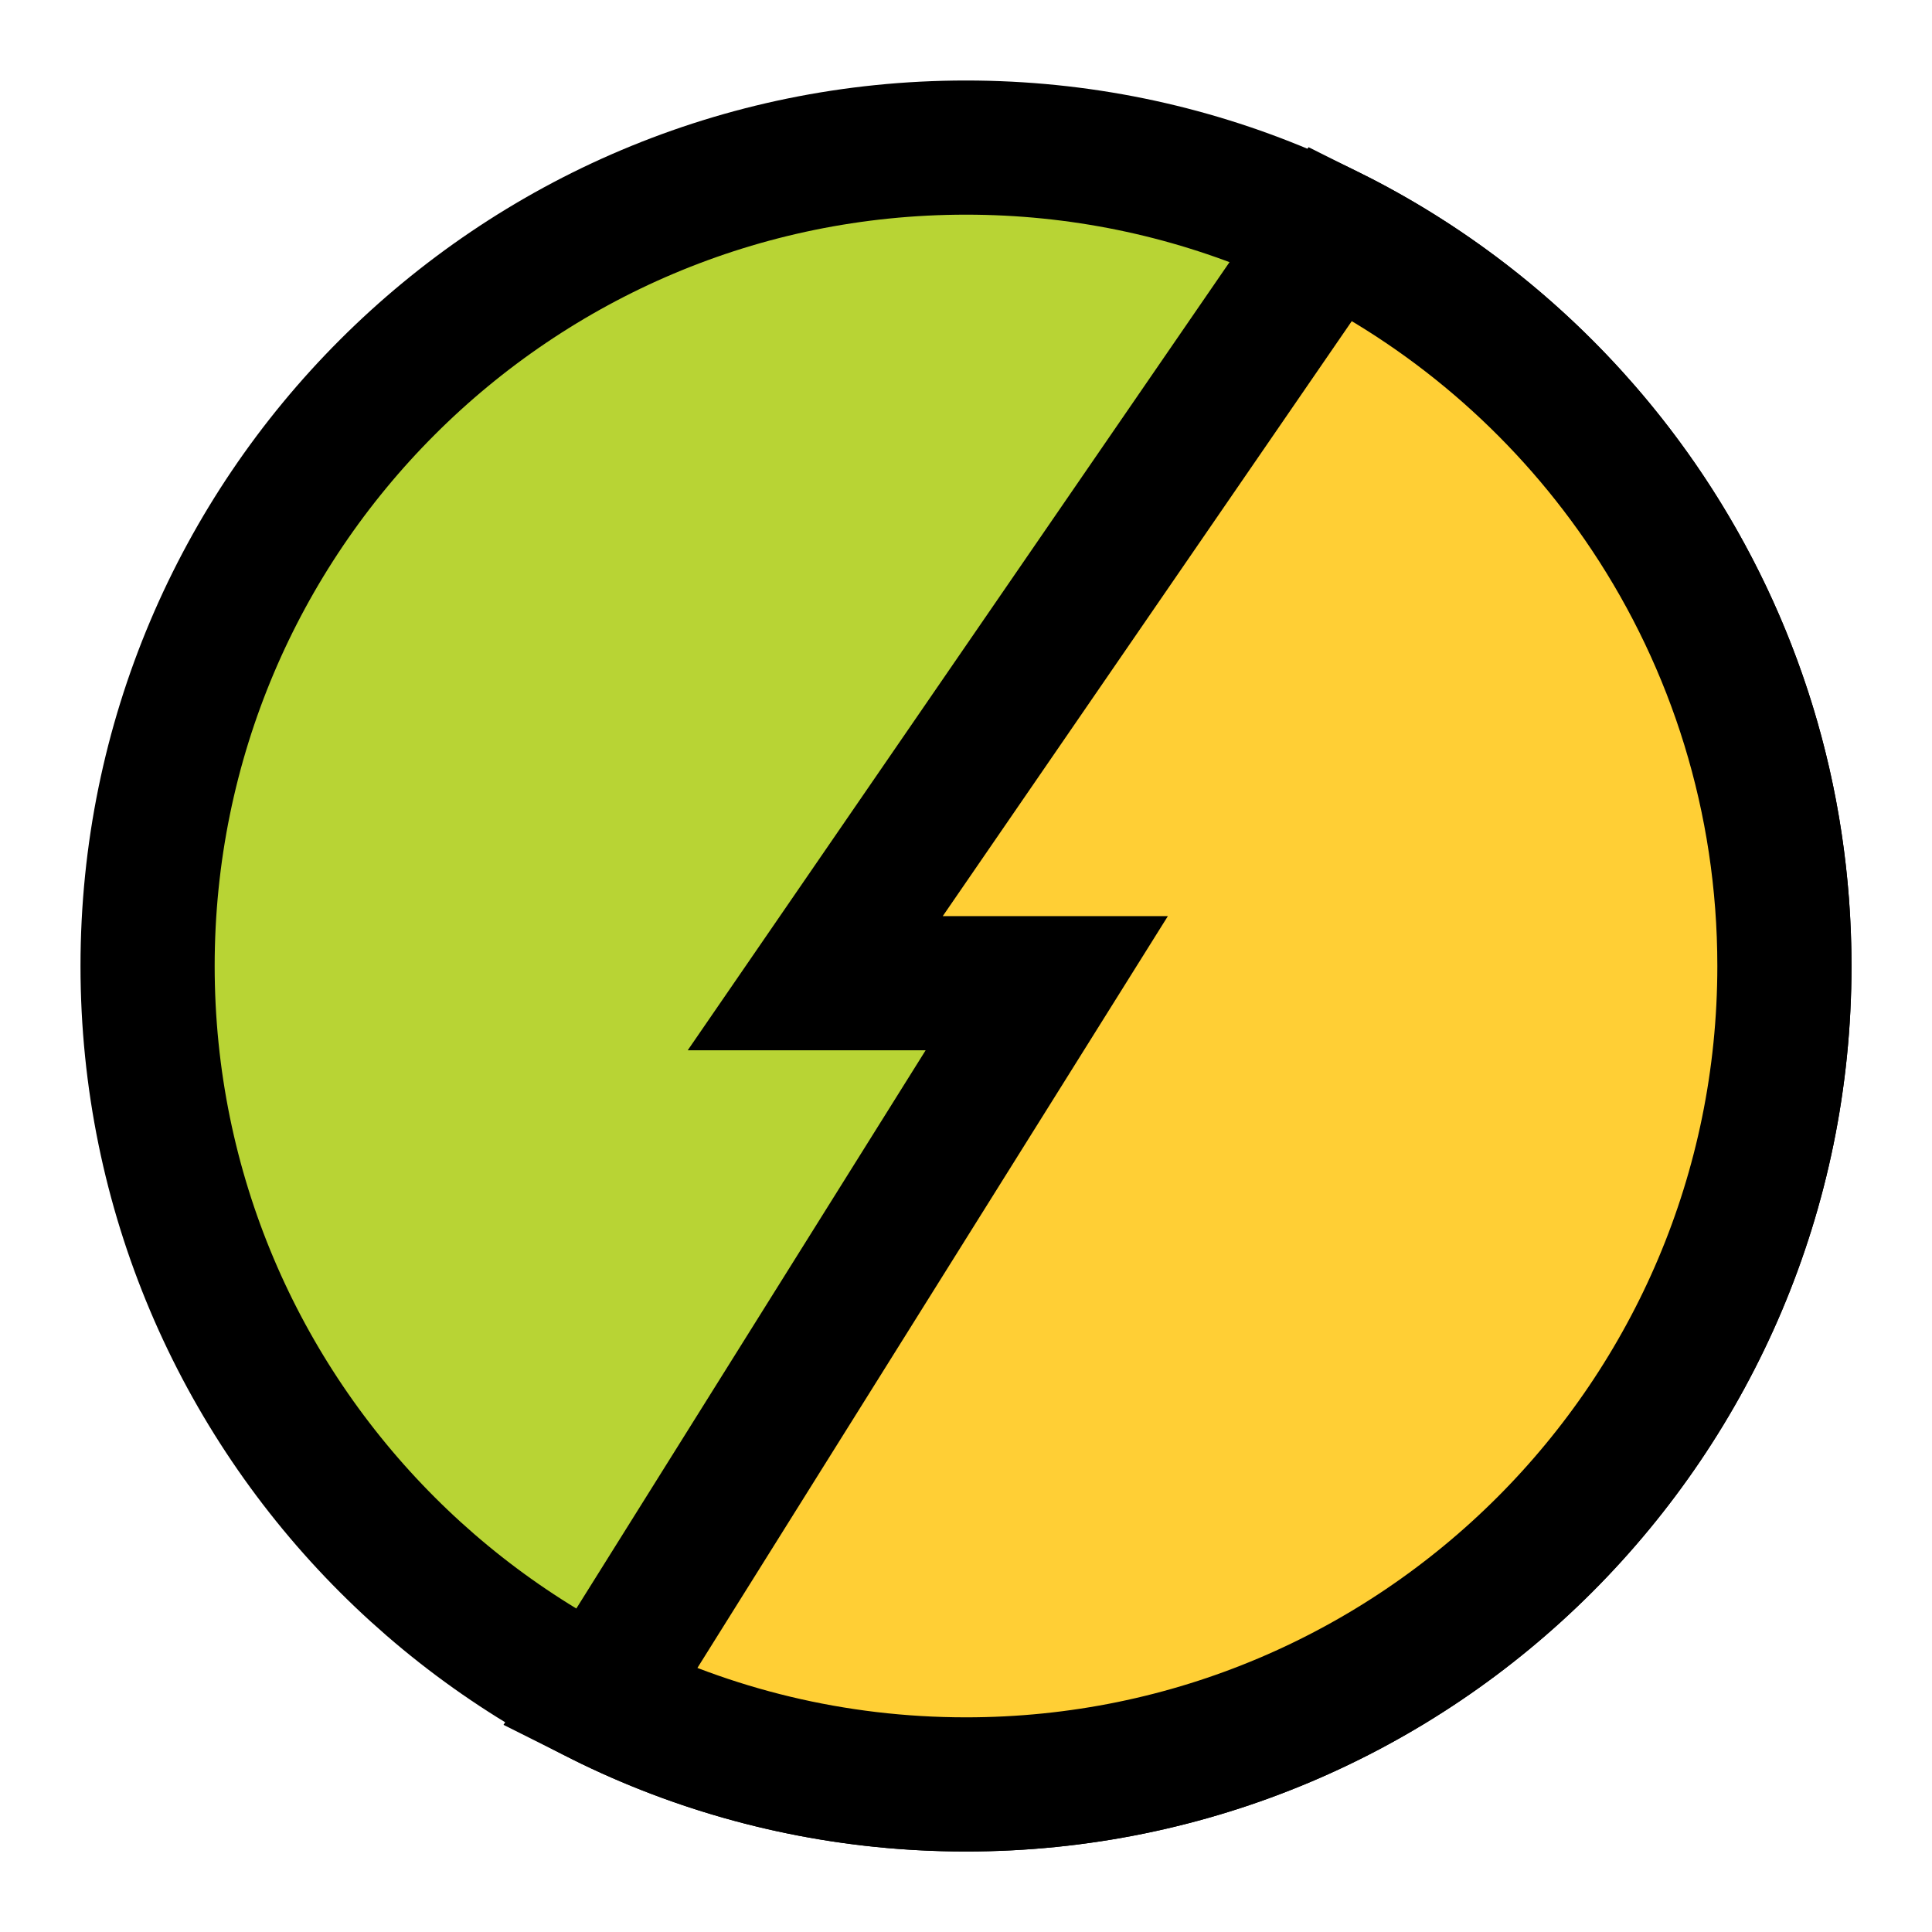
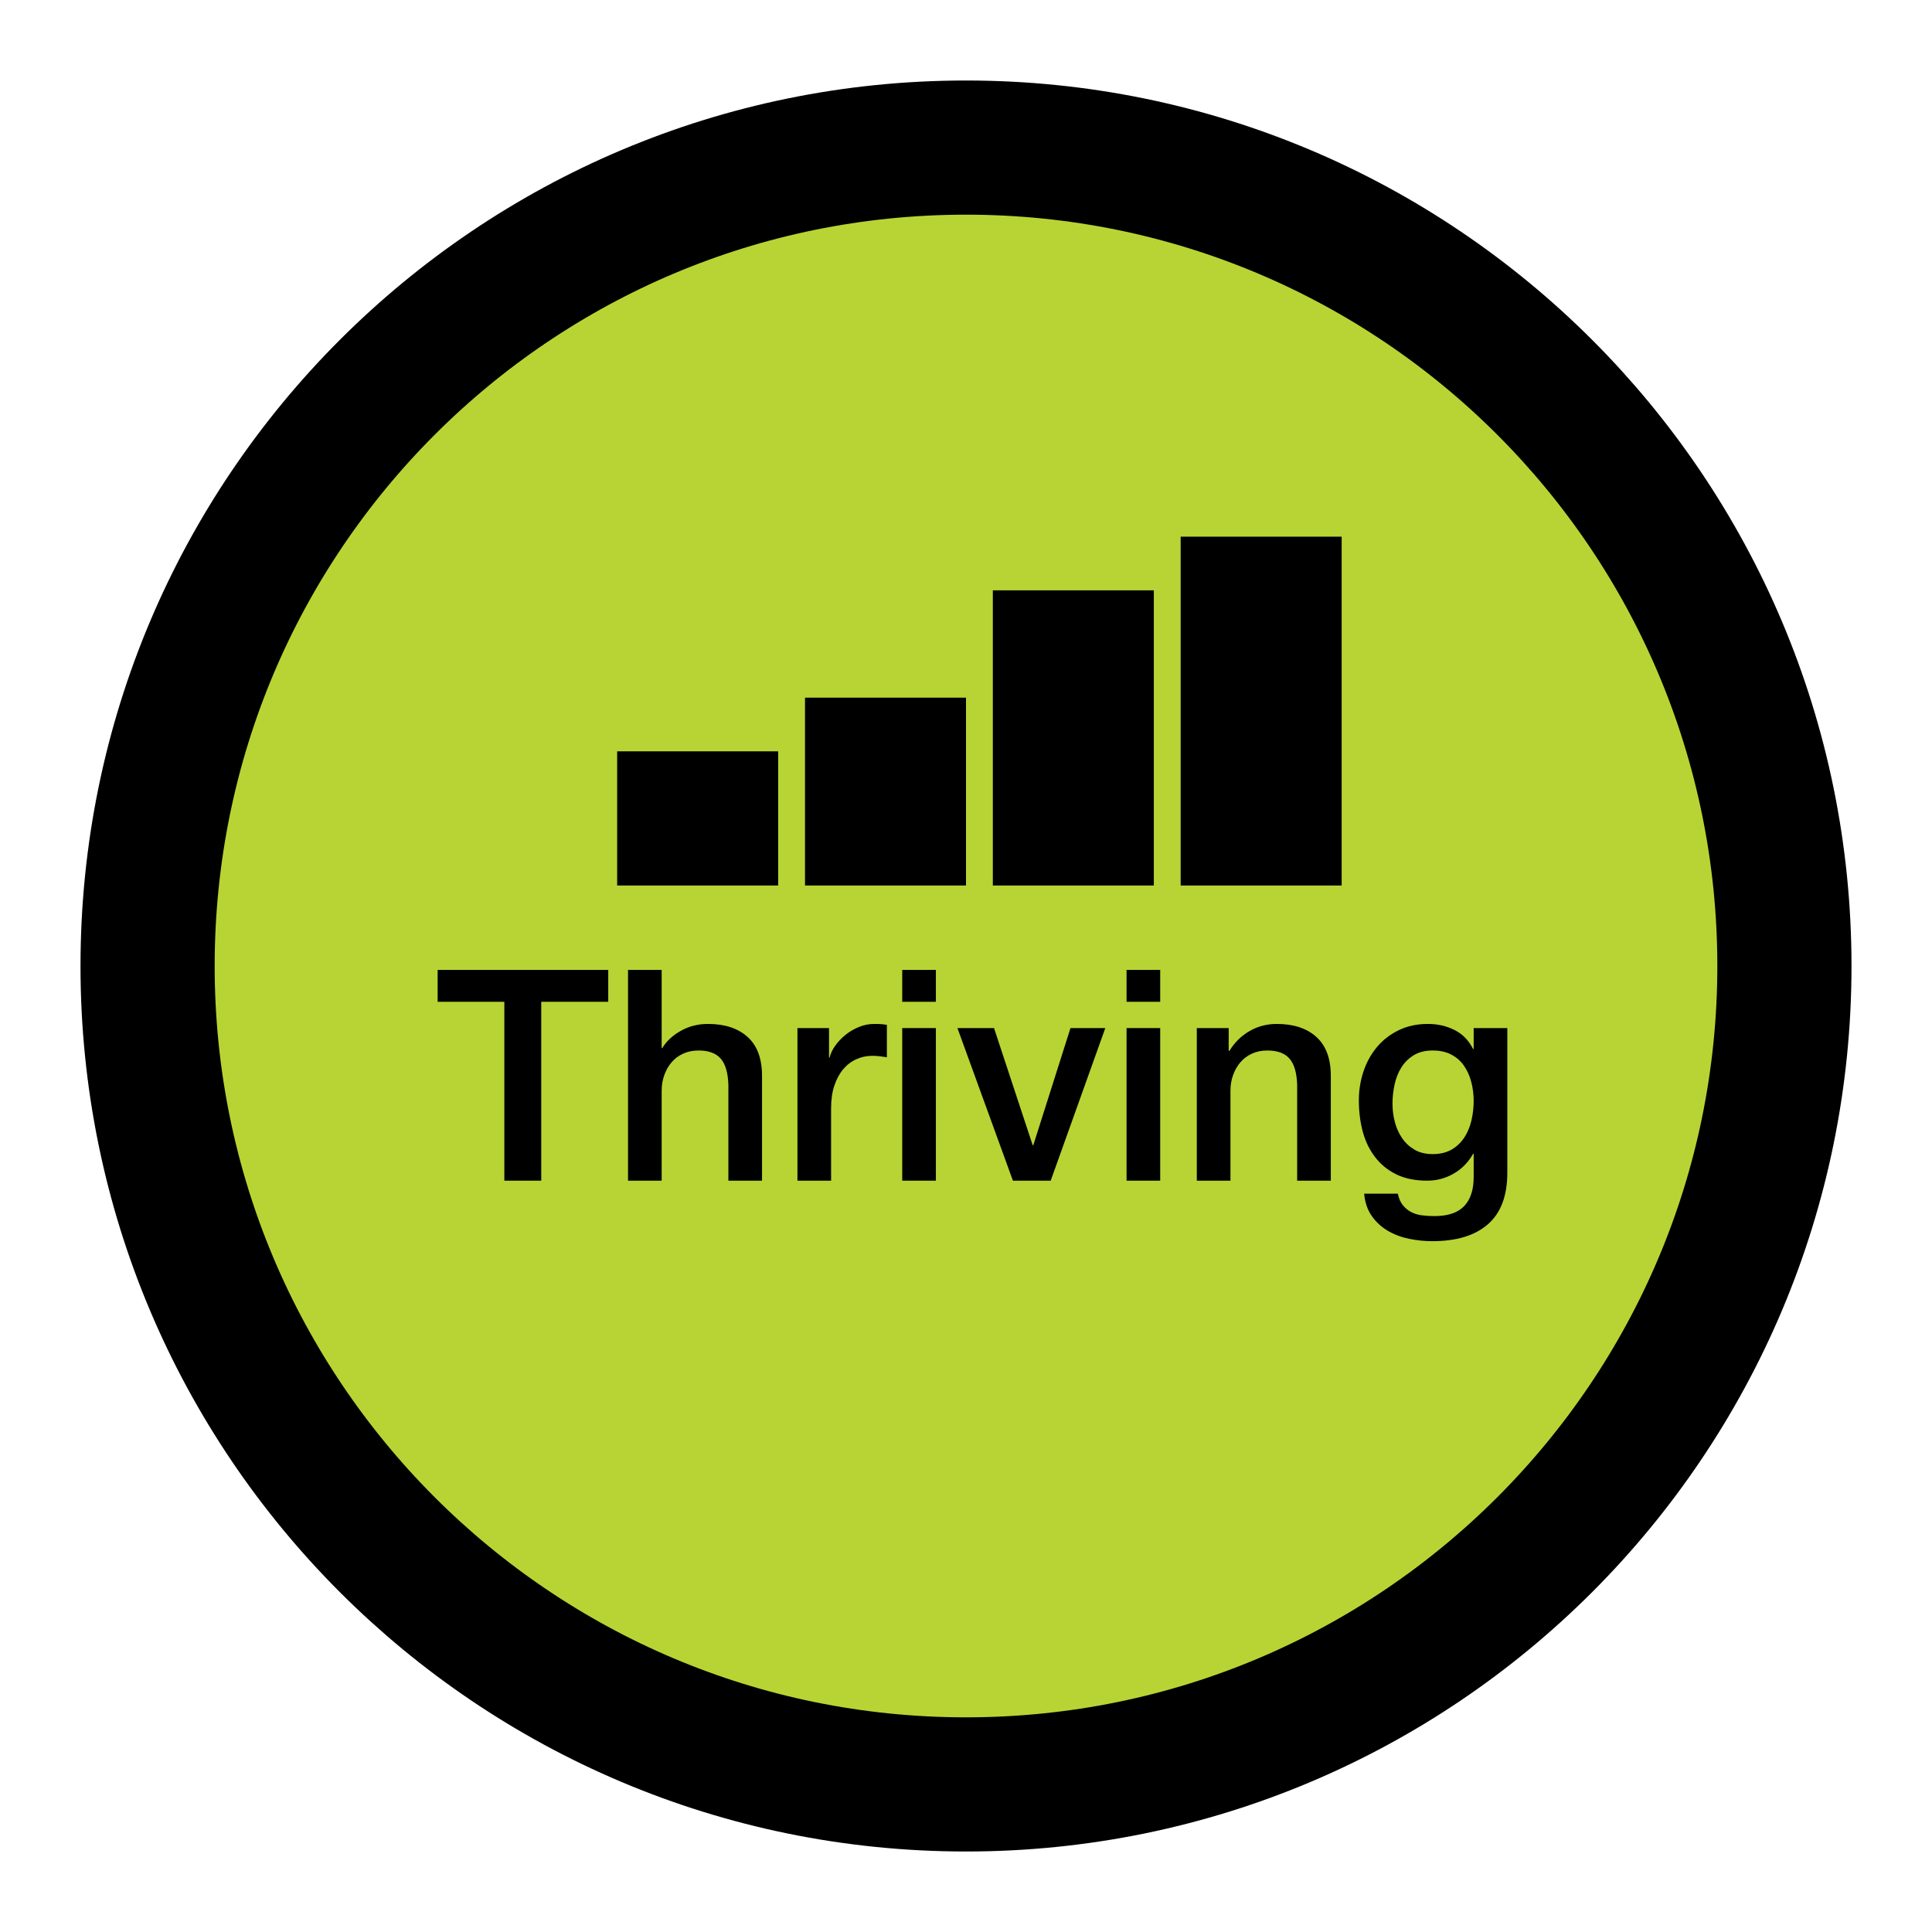
<svg xmlns="http://www.w3.org/2000/svg" width="72px" height="72px" viewBox="0 0 72 72" version="1.1">
-   <g id="StateOfMind_4" stroke="none" stroke-width="1" fill="none" fill-rule="evenodd">
+   <g id="StateOfMind_5" stroke="none" stroke-width="1" fill="none" fill-rule="evenodd">
    <circle id="Oval" stroke="#000000" stroke-width="5" fill="#B8D434" cx="36" cy="36" r="30.5" />
-     <path d="M49.595,8.692 C54.387,11.081 58.461,14.695 61.409,19.123 C64.626,23.955 66.5,29.759 66.5,36 C66.5,44.422 63.086,52.047 57.567,57.567 C52.047,63.086 44.422,66.5 36,66.5 C31.09,66.5 26.45,65.34 22.341,63.278 L22.341,63.278 L39.009,36.642 L30.381,36.642 Z" id="Oval-2" stroke="#000000" stroke-width="5" fill="#FFCF35" />
+     <g id="Thriving" transform="translate(16.3095, 36.146)" fill="#000000" fill-rule="nonzero">
+       <polygon id="Path" points="0 0 6.358 0 6.358 1.188 3.861 1.188 3.861 7.854 2.486 7.854 2.486 1.188 0 1.188" />
+       <path d="M7.095,0 L8.349,0 L8.349,2.915 L8.371,2.915 C8.525,2.658 8.754,2.444 9.059,2.272 C9.363,2.099 9.702,2.013 10.076,2.013 C10.699,2.013 11.191,2.174 11.55,2.497 C11.909,2.82 12.089,3.304 12.089,3.949 L12.089,7.854 L10.835,7.854 L10.835,4.279 C10.82,3.832 10.725,3.507 10.549,3.305 C10.373,3.104 10.098,3.003 9.724,3.003 C9.511,3.003 9.321,3.042 9.152,3.119 C8.983,3.196 8.84,3.302 8.723,3.438 C8.606,3.573 8.514,3.733 8.448,3.916 C8.382,4.099 8.349,4.294 8.349,4.499 L8.349,7.854 L7.095,7.854 L7.095,0 Z" id="Path" />
+       <path d="M13.409,2.167 L14.586,2.167 L14.586,3.267 L14.608,3.267 C14.645,3.113 14.716,2.963 14.822,2.816 C14.929,2.669 15.057,2.535 15.207,2.414 C15.358,2.293 15.525,2.196 15.708,2.123 C15.891,2.05 16.078,2.013 16.269,2.013 C16.416,2.013 16.517,2.017 16.572,2.024 C16.627,2.031 16.683,2.039 16.742,2.046 L16.742,3.256 C16.654,3.241 16.564,3.228 16.473,3.217 C16.381,3.207 16.291,3.201 16.203,3.201 C15.99,3.201 15.79,3.243 15.604,3.328 C15.416,3.412 15.253,3.537 15.114,3.701 C14.975,3.866 14.865,4.07 14.784,4.312 C14.703,4.554 14.663,4.833 14.663,5.148 L14.663,7.854 L13.409,7.854 L13.409,2.167 Z" id="Path" />
+       <path d="M17.314,0 L18.568,0 L18.568,1.188 L17.314,1.188 L17.314,0 Z M17.314,2.167 L18.568,2.167 L18.568,7.854 L17.314,7.854 L17.314,2.167 Z" id="Shape" />
+       <polygon id="Path" points="19.371 2.167 20.735 2.167 22.176 6.534 22.198 6.534 23.584 2.167 24.882 2.167 22.847 7.854 21.439 7.854" />
+       <path d="M25.674,0 L26.928,0 L26.928,1.188 L25.674,1.188 L25.674,0 Z M25.674,2.167 L26.928,2.167 L26.928,7.854 L25.674,7.854 L25.674,2.167 Z" id="Shape" />
+       <path d="M28.292,2.167 L29.48,2.167 L29.48,3.003 L29.502,3.025 C29.693,2.71 29.942,2.462 30.25,2.283 C30.558,2.103 30.899,2.013 31.273,2.013 C31.896,2.013 32.388,2.174 32.747,2.497 C33.106,2.82 33.286,3.304 33.286,3.949 L33.286,7.854 L32.032,7.854 L32.032,4.279 C32.017,3.832 31.922,3.507 31.746,3.305 C31.57,3.104 31.295,3.003 30.921,3.003 C30.708,3.003 30.518,3.042 30.349,3.119 C30.18,3.196 30.037,3.302 29.92,3.438 C29.803,3.573 29.711,3.733 29.645,3.916 C29.579,4.099 29.546,4.294 29.546,4.499 L29.546,7.854 L28.292,7.854 L28.292,2.167 Z" id="Path" />
+       <path d="M39.864,7.557 C39.864,8.415 39.624,9.055 39.144,9.476 C38.663,9.898 37.972,10.109 37.07,10.109 C36.784,10.109 36.496,10.08 36.206,10.021 C35.917,9.962 35.653,9.863 35.414,9.724 C35.176,9.585 34.976,9.401 34.815,9.174 C34.654,8.947 34.558,8.668 34.529,8.338 L35.783,8.338 C35.82,8.514 35.882,8.657 35.97,8.767 C36.058,8.877 36.163,8.963 36.283,9.025 C36.404,9.088 36.538,9.128 36.685,9.146 C36.832,9.165 36.986,9.174 37.147,9.174 C37.653,9.174 38.023,9.049 38.258,8.8 C38.493,8.551 38.61,8.191 38.61,7.722 L38.61,6.853 L38.588,6.853 C38.412,7.168 38.172,7.414 37.867,7.59 C37.563,7.766 37.235,7.854 36.883,7.854 C36.428,7.854 36.041,7.775 35.722,7.617 C35.404,7.46 35.139,7.244 34.931,6.968 C34.721,6.694 34.569,6.376 34.474,6.017 C34.379,5.658 34.331,5.273 34.331,4.862 C34.331,4.481 34.39,4.118 34.507,3.773 C34.624,3.428 34.793,3.126 35.013,2.865 C35.233,2.605 35.502,2.398 35.822,2.244 C36.141,2.09 36.502,2.013 36.905,2.013 C37.264,2.013 37.594,2.088 37.895,2.239 C38.196,2.389 38.427,2.625 38.588,2.948 L38.61,2.948 L38.61,2.167 L39.864,2.167 L39.864,7.557 Z M37.081,6.864 C37.36,6.864 37.596,6.807 37.791,6.694 C37.985,6.58 38.142,6.429 38.264,6.242 C38.385,6.056 38.472,5.843 38.528,5.604 C38.583,5.366 38.61,5.126 38.61,4.884 C38.61,4.642 38.581,4.407 38.522,4.18 C38.463,3.953 38.373,3.751 38.252,3.575 C38.132,3.399 37.974,3.26 37.779,3.157 C37.585,3.054 37.352,3.003 37.081,3.003 C36.802,3.003 36.568,3.062 36.377,3.179 C36.186,3.296 36.032,3.449 35.915,3.635 C35.798,3.822 35.713,4.035 35.662,4.274 C35.611,4.512 35.585,4.748 35.585,4.983 C35.585,5.218 35.614,5.447 35.673,5.67 C35.732,5.894 35.822,6.094 35.943,6.27 C36.063,6.446 36.218,6.589 36.404,6.699 C36.592,6.809 36.817,6.864 37.081,6.864 Z" id="Shape" />
+     </g>
+     <g id="Group" transform="translate(23, 20)" fill="#000000">
+       <rect id="Rectangle" x="0" y="8" width="6" height="5" />
+       <rect id="Rectangle-Copy" x="7" y="6" width="6" height="7" />
+       <rect id="Rectangle-Copy-2" x="14" y="2" width="6" height="11" />
+       <rect id="Rectangle-Copy-3" x="21" y="0" width="6" height="13" />
+     </g>
  </g>
</svg>
